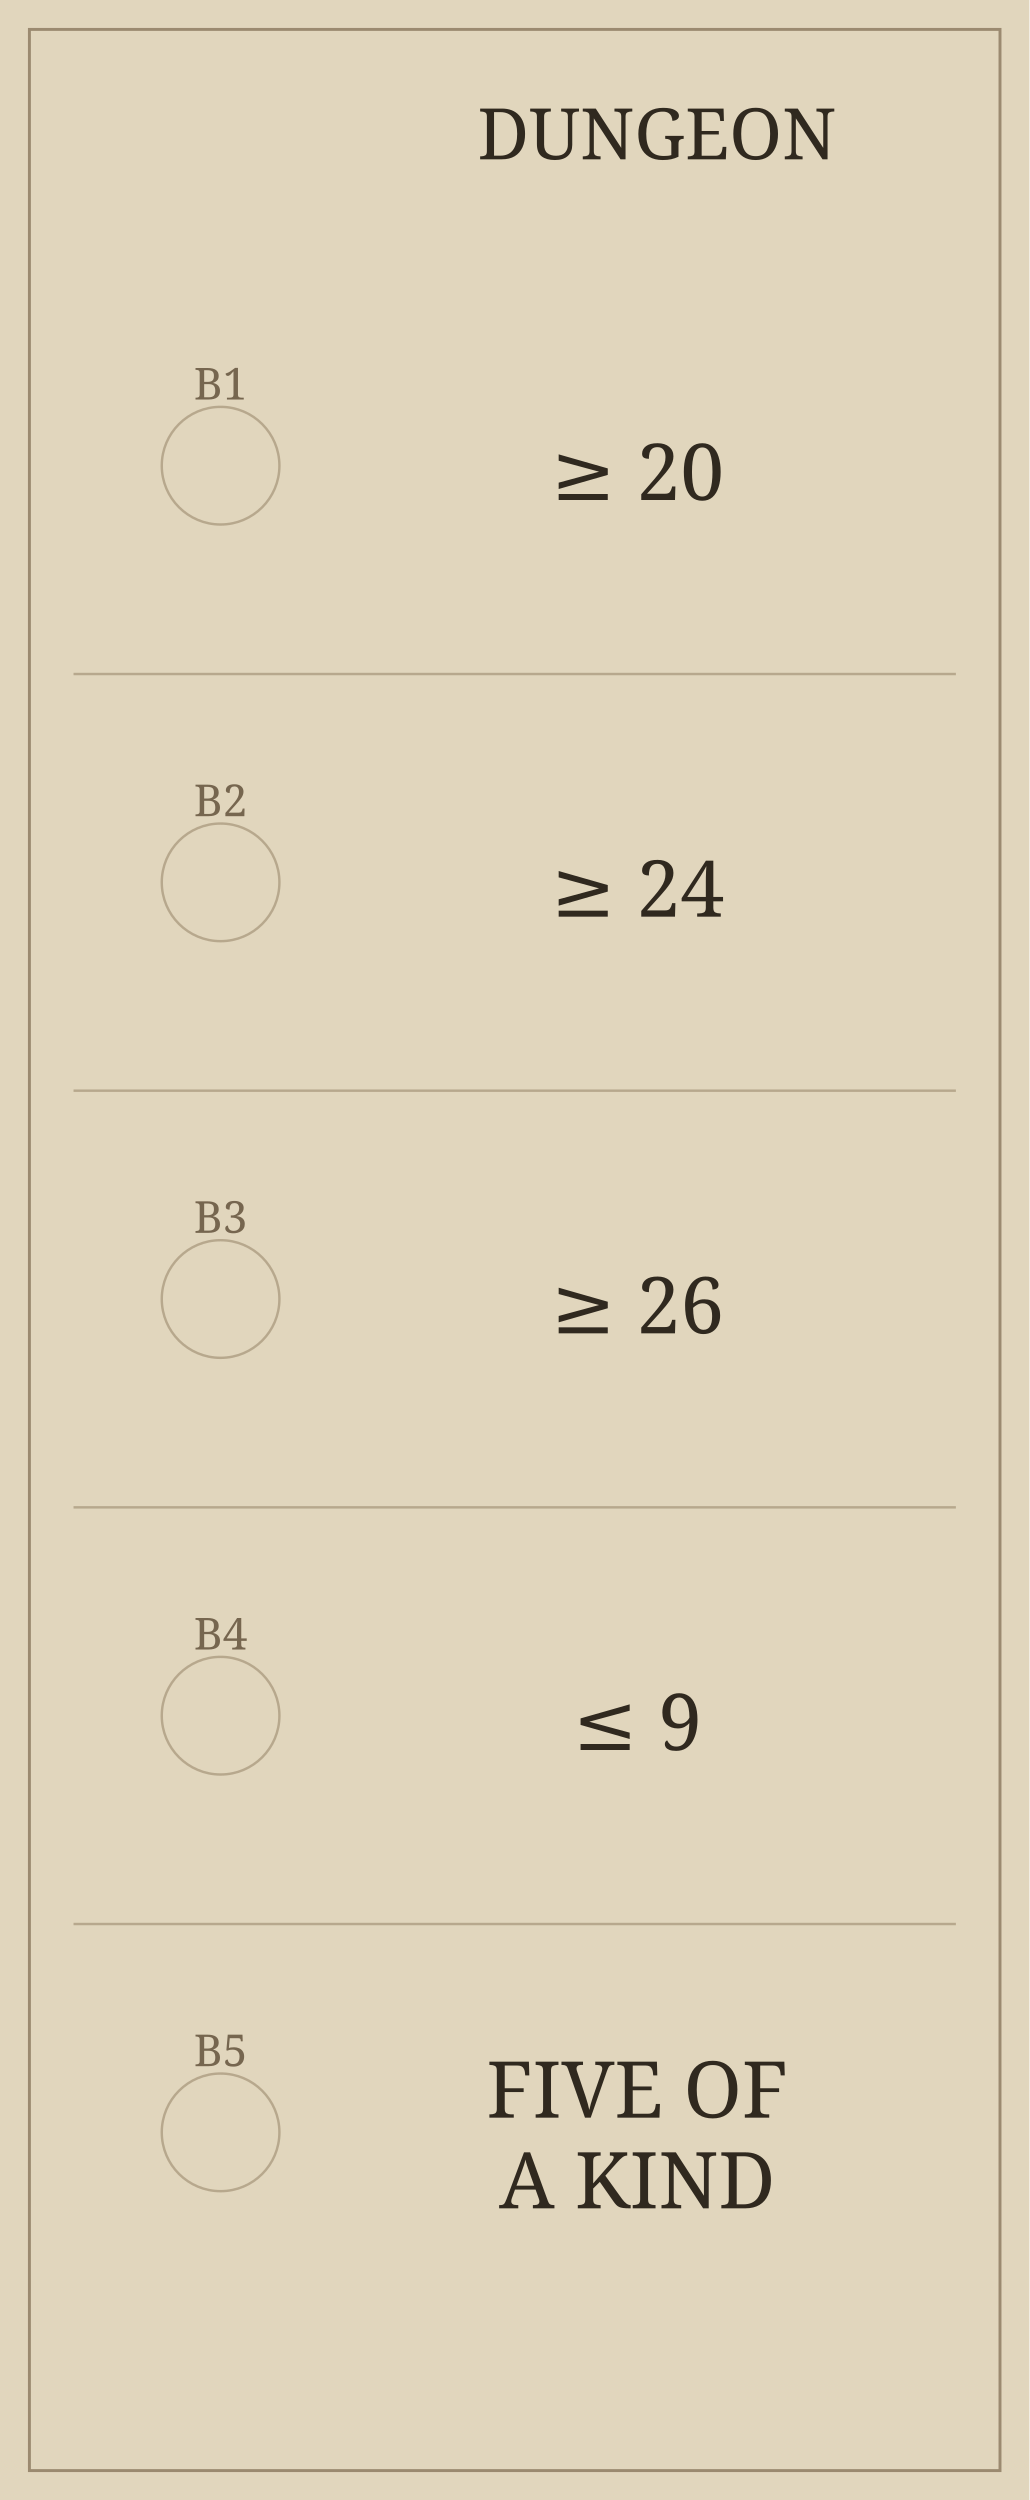
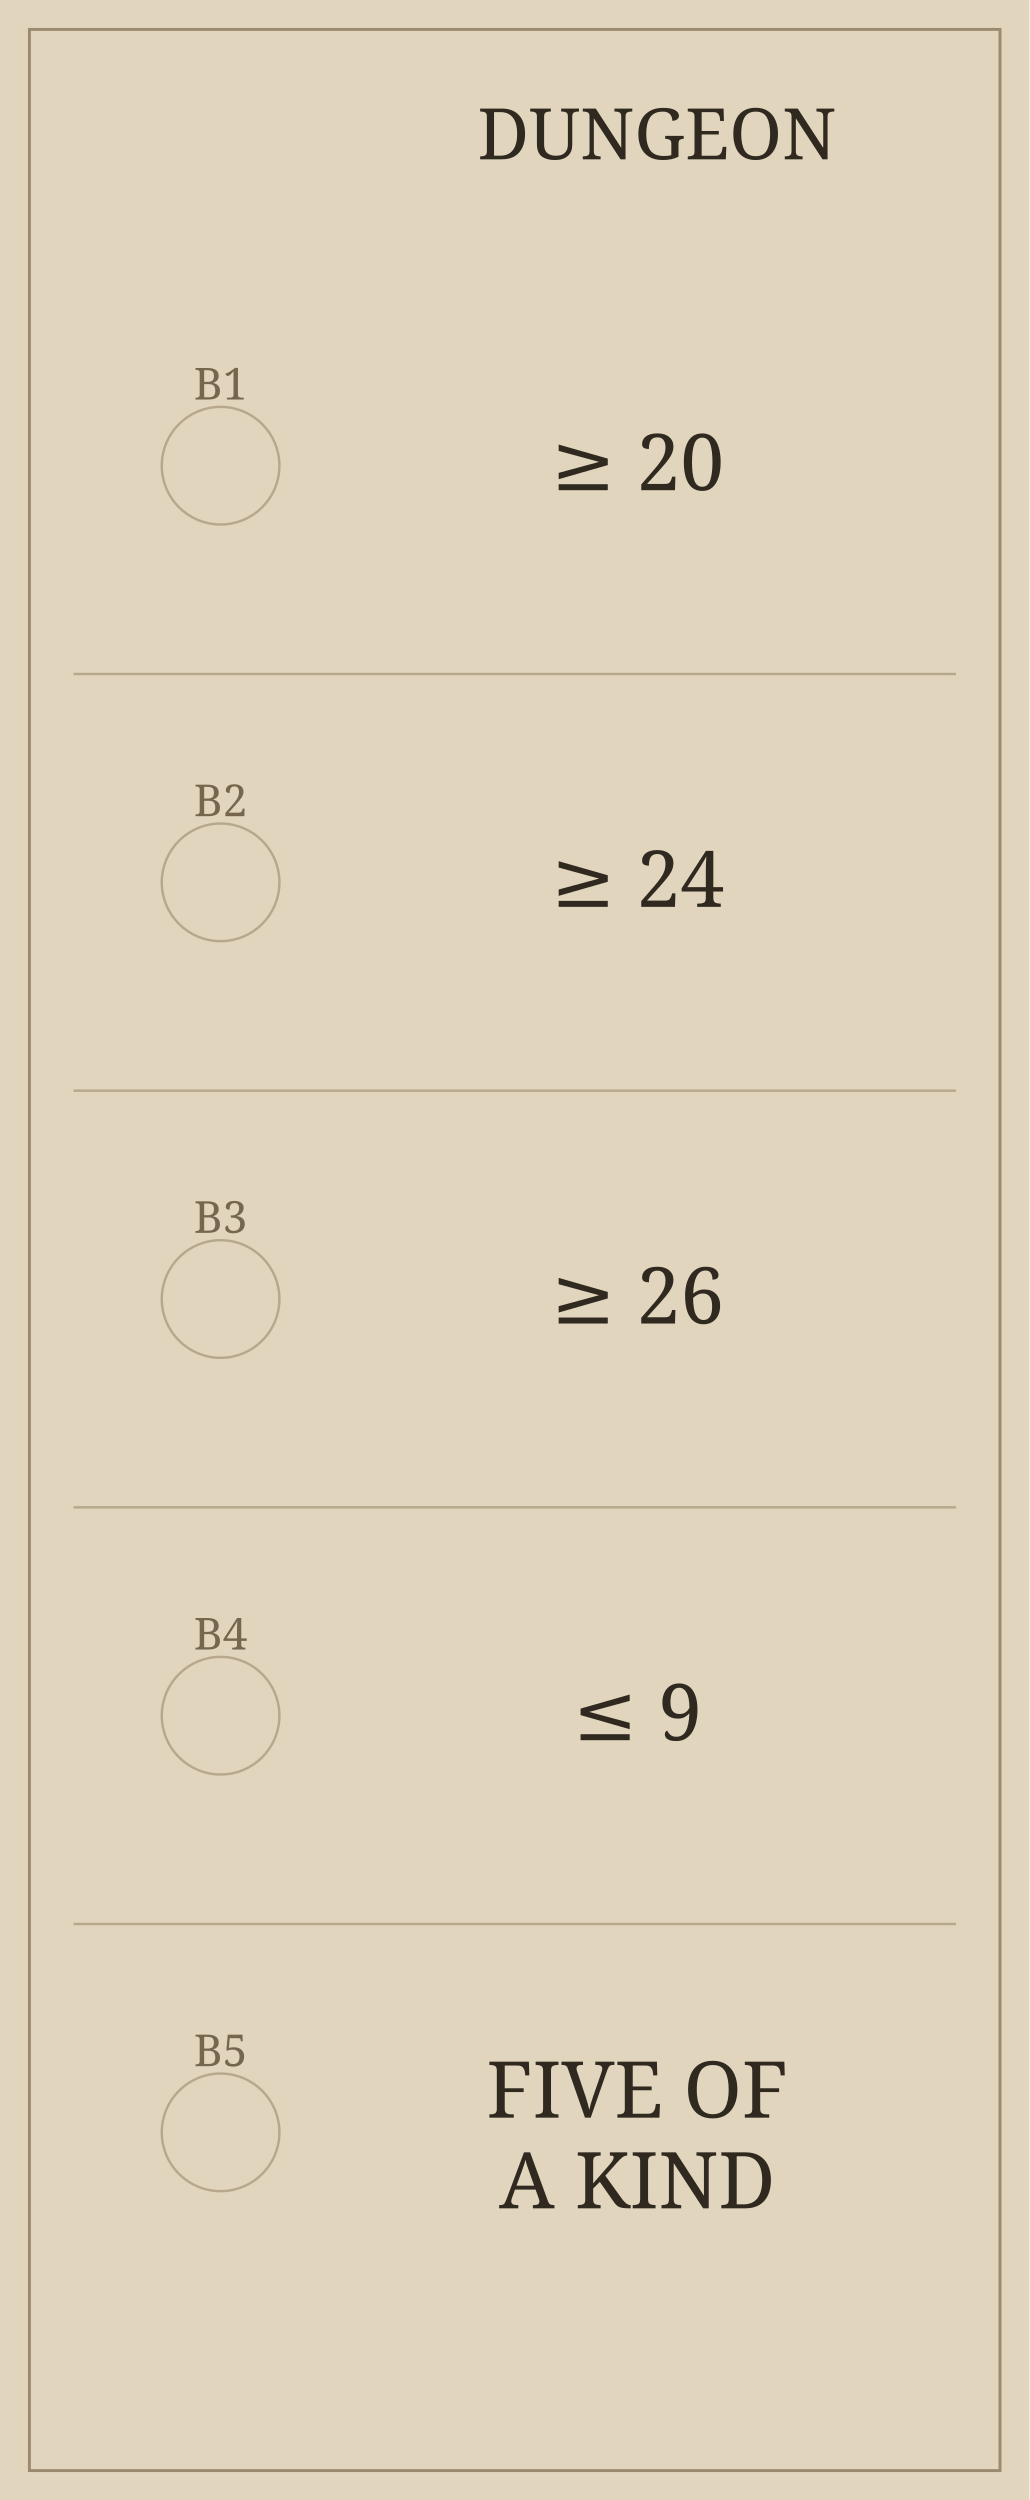
<svg xmlns="http://www.w3.org/2000/svg" width="420" height="1020" viewBox="0 0 420 1020">
  <rect width="100%" height="100%" fill="#e1d6bd" />
  <rect x="12" y="12" width="396" height="996" fill="none" stroke="#9b8a70" stroke-width="1.2" />
  <text x="268" y="65" text-anchor="middle" font-family="Georgia, serif" font-size="29" fill="#30291f">DUNGEON</text>
  <text x="90" y="163" text-anchor="middle" font-family="Georgia, serif" font-size="18" fill="#76664f">B1</text>
  <circle cx="90" cy="190" r="24" fill="none" stroke="#b7a88d" stroke-width="1" />
-   <text x="260" y="204" text-anchor="middle" font-family="Georgia, serif" font-size="32" fill="#30291f">≥ 20</text>
+   <text x="260" y="200" text-anchor="middle" font-family="Georgia, serif" font-size="32" fill="#30291f">≥ 20</text>
  <path d="M30 275H390" stroke="#b7a88d" stroke-width="1" />
  <text x="90" y="333" text-anchor="middle" font-family="Georgia, serif" font-size="18" fill="#76664f">B2</text>
  <circle cx="90" cy="360" r="24" fill="none" stroke="#b7a88d" stroke-width="1" />
-   <text x="260" y="374" text-anchor="middle" font-family="Georgia, serif" font-size="32" fill="#30291f">≥ 24</text>
+   <text x="260" y="370" text-anchor="middle" font-family="Georgia, serif" font-size="32" fill="#30291f">≥ 24</text>
  <path d="M30 445H390" stroke="#b7a88d" stroke-width="1" />
  <text x="90" y="503" text-anchor="middle" font-family="Georgia, serif" font-size="18" fill="#76664f">B3</text>
  <circle cx="90" cy="530" r="24" fill="none" stroke="#b7a88d" stroke-width="1" />
-   <text x="260" y="544" text-anchor="middle" font-family="Georgia, serif" font-size="32" fill="#30291f">≥ 26</text>
+   <text x="260" y="540" text-anchor="middle" font-family="Georgia, serif" font-size="32" fill="#30291f">≥ 26</text>
  <path d="M30 615H390" stroke="#b7a88d" stroke-width="1" />
  <text x="90" y="673" text-anchor="middle" font-family="Georgia, serif" font-size="18" fill="#76664f">B4</text>
  <circle cx="90" cy="700" r="24" fill="none" stroke="#b7a88d" stroke-width="1" />
-   <text x="260" y="714" text-anchor="middle" font-family="Georgia, serif" font-size="32" fill="#30291f">≤ 9</text>
+   <text x="260" y="710" text-anchor="middle" font-family="Georgia, serif" font-size="32" fill="#30291f">≤ 9</text>
  <path d="M30 785H390" stroke="#b7a88d" stroke-width="1" />
  <text x="90" y="843" text-anchor="middle" font-family="Georgia, serif" font-size="18" fill="#76664f">B5</text>
  <circle cx="90" cy="870" r="24" fill="none" stroke="#b7a88d" stroke-width="1" />
  <text x="260" y="864" text-anchor="middle" font-family="Georgia, serif" font-size="32" fill="#30291f">FIVE OF</text>
  <text x="260" y="901" text-anchor="middle" font-family="Georgia, serif" font-size="32" fill="#30291f">A KIND</text>
</svg>
